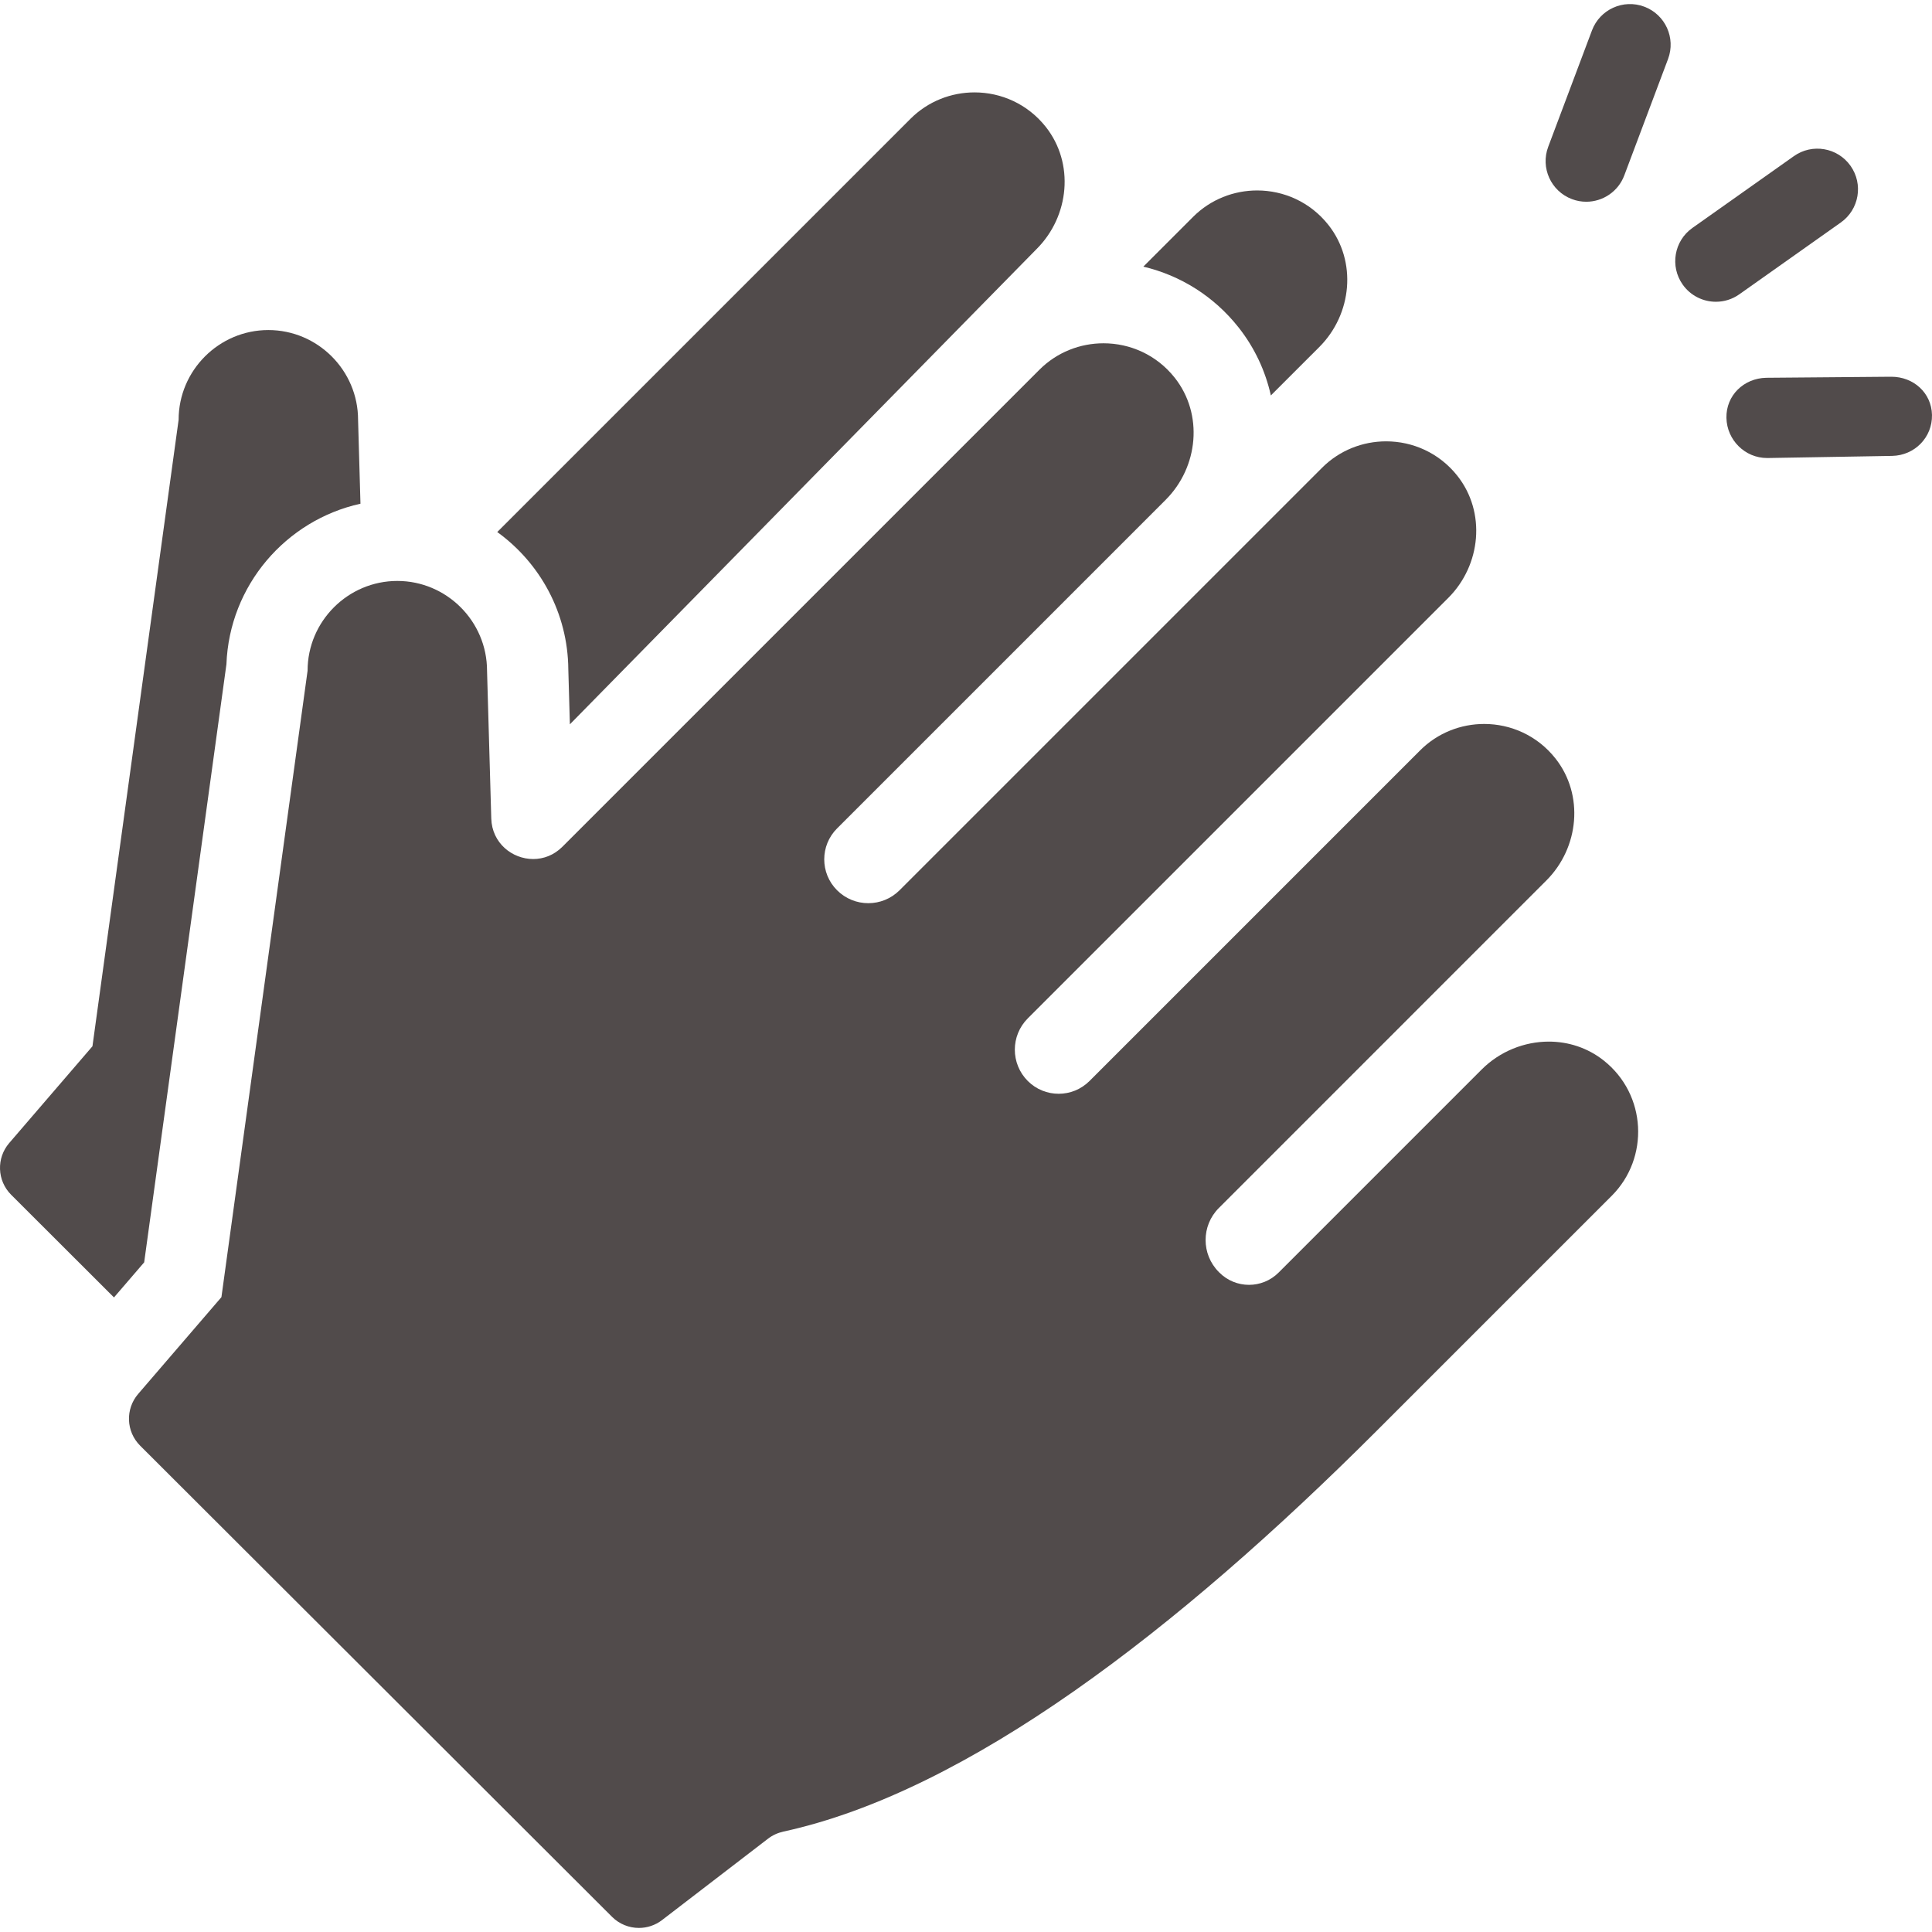
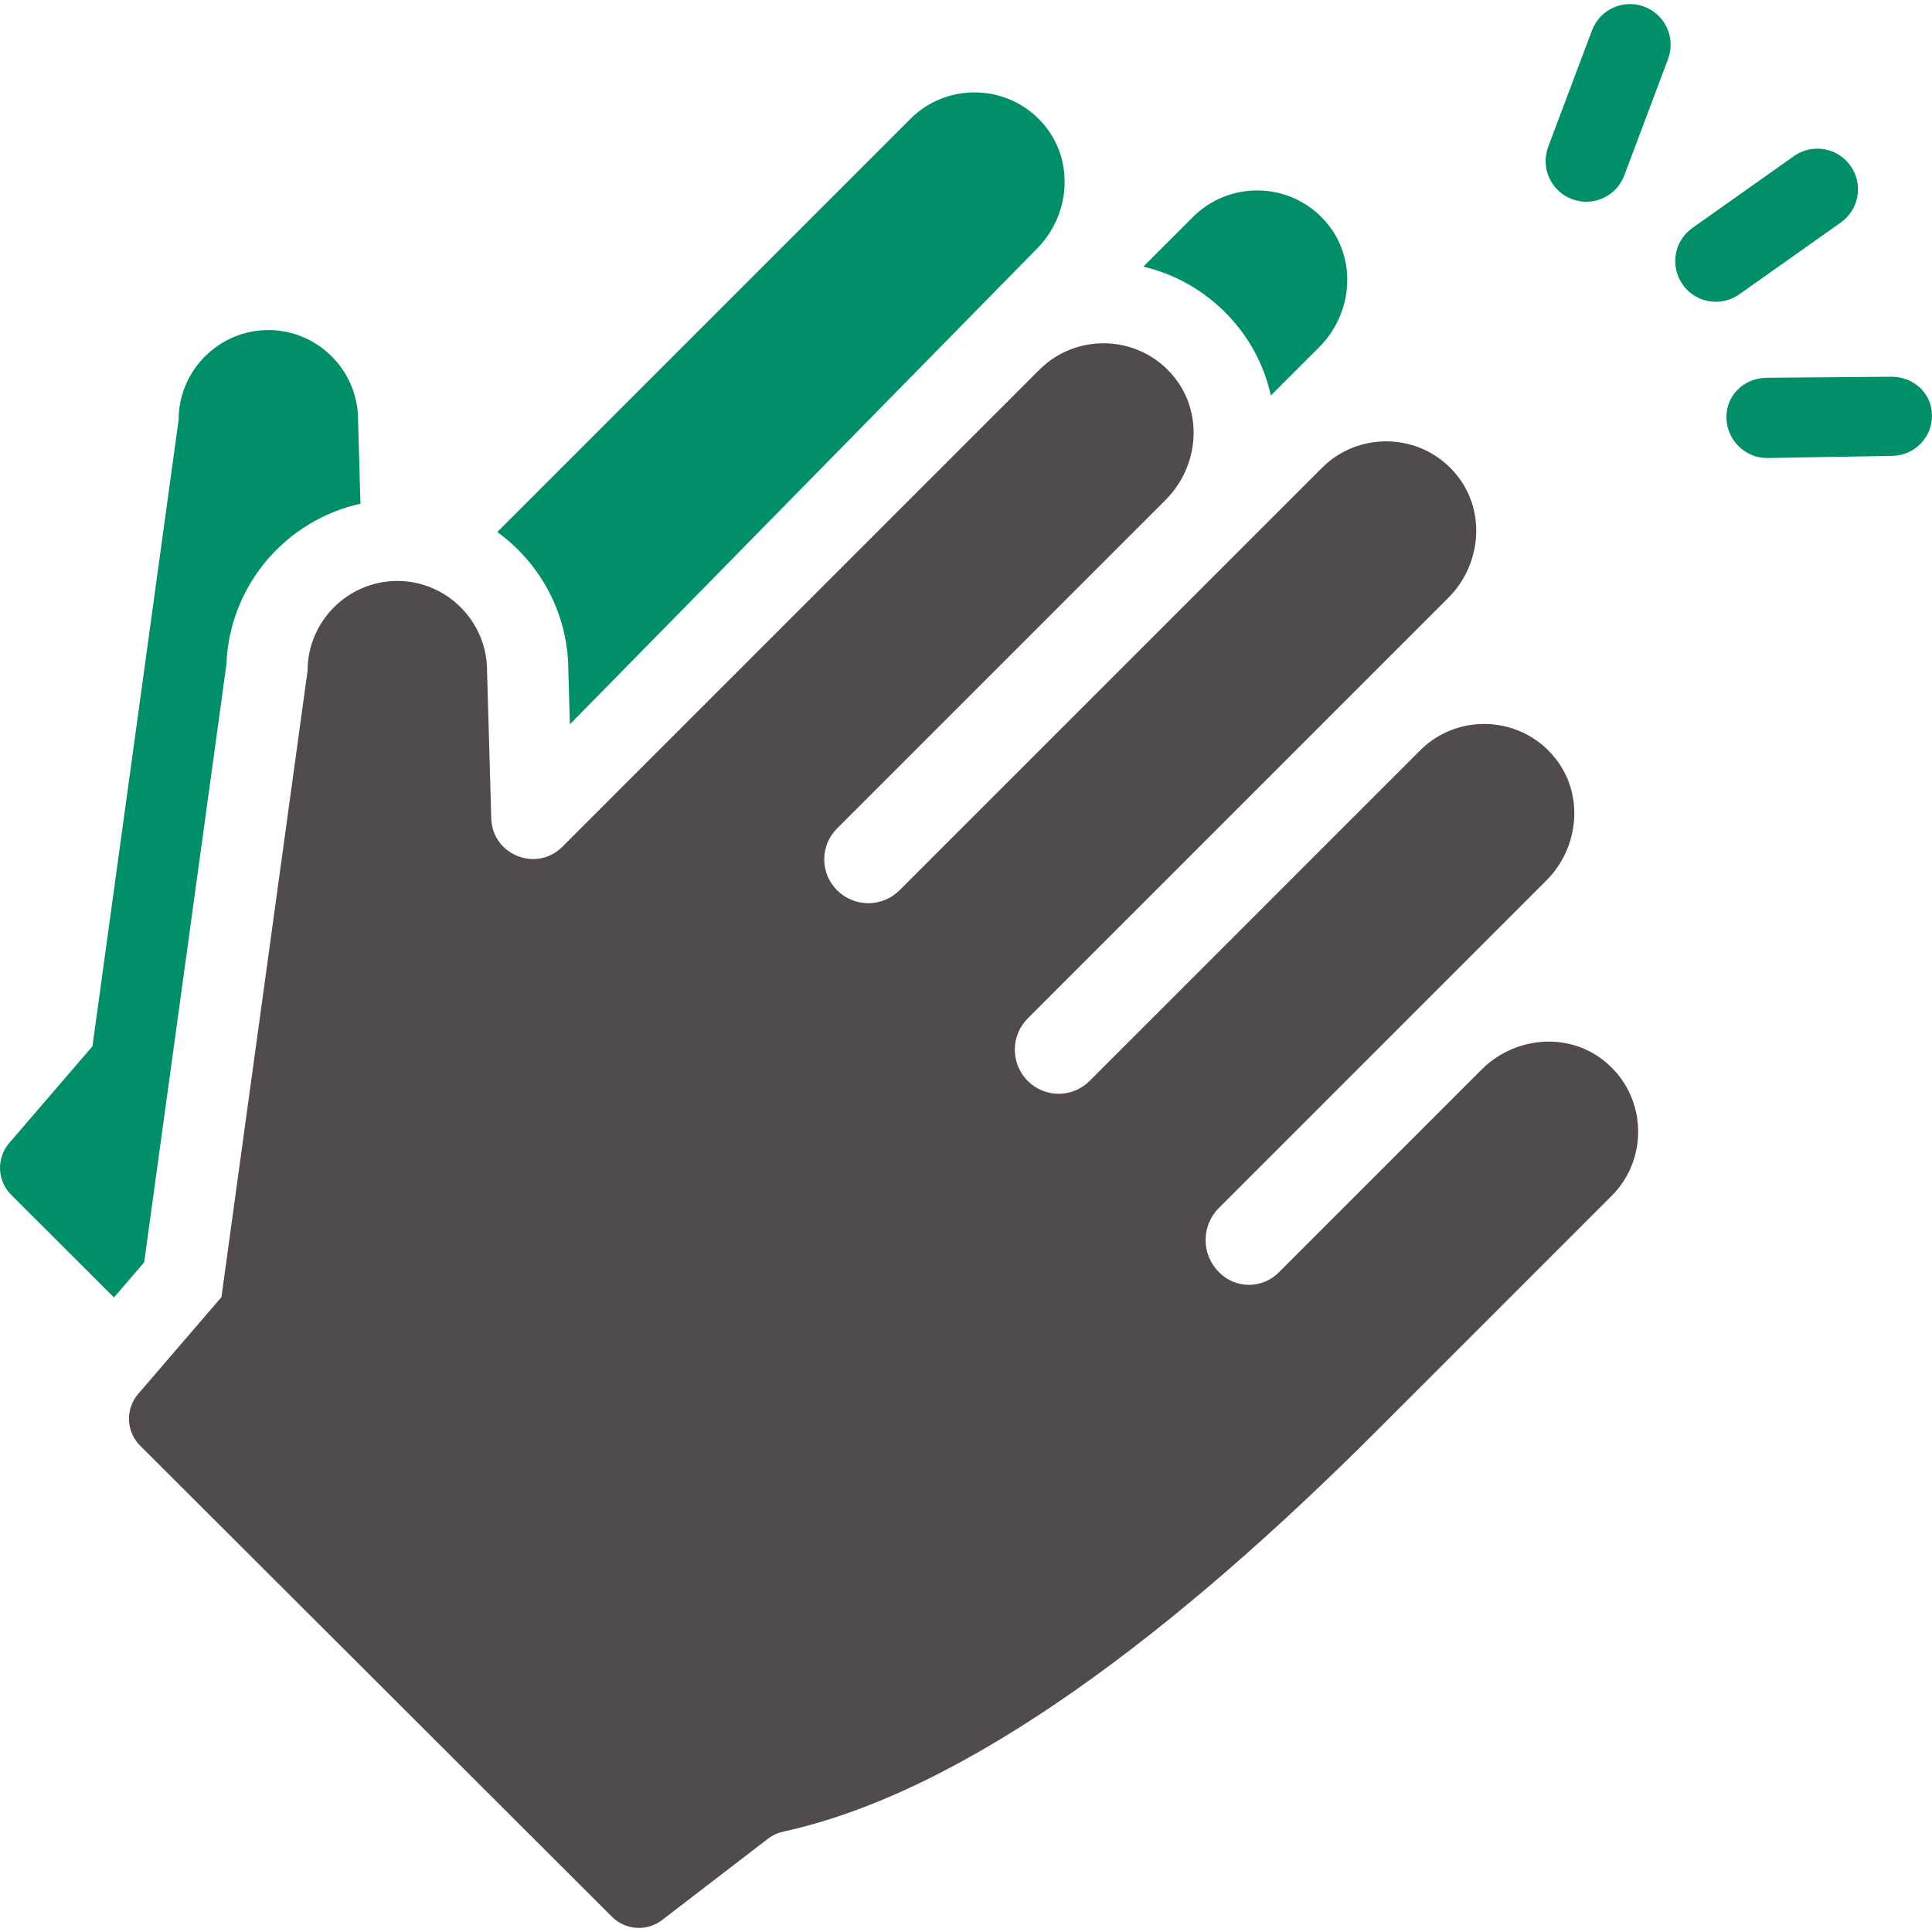
<svg xmlns="http://www.w3.org/2000/svg" version="1.1" id="Capa_1" x="0px" y="0px" viewBox="0 0 285.247 285.247" style="enable-background:new 0 0 285.247 285.247;" xml:space="preserve" width="512px" height="512px" class="">
  <g>
    <g>
-       <path d="M73.416,78.551c6.3,4.554,10.427,11.936,10.491,20.27l0.233,8.12l68.919-70.186c4.849-4.849,5.595-12.651,1.34-18.027   c-2.685-3.391-6.6-5.086-10.516-5.087c-3.43,0-6.859,1.302-9.461,3.903L73.416,78.551z" data-original="#000000" class="active-path" data-old_color="#000000" fill="#514B4B" />
-       <path d="M16.828,191.558l4.458-5.182L33.431,98.07c0.433-11.632,8.774-21.271,19.79-23.7l-0.354-12.393   c0-7.286-5.962-13.247-13.248-13.247c-7.286,0-13.247,5.961-13.247,13.247l-12.72,92.483c-0.001,0.01-0.006,0.02-0.012,0.026   L1.359,168.764c-1.918,2.23-1.791,5.561,0.291,7.639L16.828,191.558z" data-original="#000000" class="active-path" data-old_color="#000000" fill="#514B4B" />
-       <path d="M168.804,39.367c5.506,1.297,10.443,4.402,14.047,8.955c2.402,3.035,3.984,6.479,4.783,10.063l7.153-7.152   c4.849-4.85,5.595-12.651,1.339-18.028c-2.684-3.391-6.6-5.086-10.515-5.086c-3.43,0-6.859,1.301-9.462,3.902L168.804,39.367z" data-original="#000000" class="active-path" data-old_color="#000000" fill="#514B4B" />
-       <path d="M253.342,44.554c1.198,0,2.408-0.358,3.461-1.104l14.984-10.603c2.705-1.913,3.346-5.658,1.432-8.363   c-1.913-2.705-5.658-3.347-8.363-1.432l-14.984,10.603c-2.705,1.913-3.346,5.658-1.432,8.363   C249.609,43.671,251.461,44.554,253.342,44.554z" data-original="#000000" class="active-path" data-old_color="#000000" fill="#514B4B" />
-       <path d="M232.089,29.4c0.695,0.262,1.409,0.386,2.11,0.386c2.428,0,4.713-1.484,5.617-3.891l6.46-17.182   c1.166-3.101-0.403-6.561-3.505-7.727c-3.102-1.167-6.561,0.404-7.727,3.505l-6.46,17.182   C227.418,24.774,228.988,28.234,232.089,29.4z" data-original="#000000" class="active-path" data-old_color="#000000" fill="#514B4B" />
-       <path d="M279.248,55.623c-0.041,0-0.082,0-0.124,0l-18.351,0.154c-3.313,0.067-5.944,2.606-5.877,5.918   c0.066,3.271,2.739,5.928,5.997,5.928c0.041,0,0.082,0,0.124,0l18.351-0.313c3.313-0.068,5.944-2.732,5.877-6.045   C285.179,57.994,282.506,55.623,279.248,55.623z" data-original="#000000" class="active-path" data-old_color="#000000" fill="#514B4B" />
+       <path d="M73.416,78.551c6.3,4.554,10.427,11.936,10.491,20.27l0.233,8.12l68.919-70.186c4.849-4.849,5.595-12.651,1.34-18.027   c-2.685-3.391-6.6-5.086-10.516-5.087c-3.43,0-6.859,1.302-9.461,3.903L73.416,78.551z" data-original="#000000" class="active-path" data-old_color="#000000" fill="#018f69" />
+       <path d="M16.828,191.558l4.458-5.182L33.431,98.07c0.433-11.632,8.774-21.271,19.79-23.7l-0.354-12.393   c0-7.286-5.962-13.247-13.248-13.247c-7.286,0-13.247,5.961-13.247,13.247l-12.72,92.483c-0.001,0.01-0.006,0.02-0.012,0.026   L1.359,168.764c-1.918,2.23-1.791,5.561,0.291,7.639L16.828,191.558z" data-original="#000000" class="active-path" data-old_color="#000000" fill="#018f69" />
+       <path d="M168.804,39.367c5.506,1.297,10.443,4.402,14.047,8.955c2.402,3.035,3.984,6.479,4.783,10.063l7.153-7.152   c4.849-4.85,5.595-12.651,1.339-18.028c-2.684-3.391-6.6-5.086-10.515-5.086c-3.43,0-6.859,1.301-9.462,3.902L168.804,39.367z" data-original="#000000" class="active-path" data-old_color="#000000" fill="#018f69" />
+       <path d="M253.342,44.554c1.198,0,2.408-0.358,3.461-1.104l14.984-10.603c2.705-1.913,3.346-5.658,1.432-8.363   c-1.913-2.705-5.658-3.347-8.363-1.432l-14.984,10.603c-2.705,1.913-3.346,5.658-1.432,8.363   C249.609,43.671,251.461,44.554,253.342,44.554z" data-original="#000000" class="active-path" data-old_color="#000000" fill="#018f69" />
+       <path d="M232.089,29.4c0.695,0.262,1.409,0.386,2.11,0.386c2.428,0,4.713-1.484,5.617-3.891l6.46-17.182   c1.166-3.101-0.403-6.561-3.505-7.727c-3.102-1.167-6.561,0.404-7.727,3.505l-6.46,17.182   C227.418,24.774,228.988,28.234,232.089,29.4z" data-original="#000000" class="active-path" data-old_color="#000000" fill="#018f69" />
+       <path d="M279.248,55.623c-0.041,0-0.082,0-0.124,0l-18.351,0.154c-3.313,0.067-5.944,2.606-5.877,5.918   c0.066,3.271,2.739,5.928,5.997,5.928c0.041,0,0.082,0,0.124,0l18.351-0.313c3.313-0.068,5.944-2.732,5.877-6.045   C285.179,57.994,282.506,55.623,279.248,55.623z" data-original="#000000" class="active-path" data-old_color="#000000" fill="#018f69" />
      <path d="M237.96,176.552c5.572-5.572,5.179-14.941-1.183-19.977c-2.382-1.886-5.241-2.789-8.106-2.789   c-3.605,0-7.221,1.428-9.922,4.129l-29.974,29.974c-1.206,1.206-2.788,1.81-4.37,1.81c-1.582,0-3.163-0.604-4.37-1.81l-0.078-0.079   c-2.612-2.611-2.612-6.847,0-9.458l48.349-48.35c4.85-4.849,5.596-12.651,1.34-18.028c-2.684-3.391-6.6-5.086-10.515-5.086   c-3.43,0-6.859,1.301-9.462,3.903l-48.811,48.811c-1.258,1.258-2.906,1.887-4.555,1.887c-1.649,0-3.298-0.629-4.556-1.887   c-2.553-2.554-2.553-6.693,0-9.246l62.081-62.081c4.849-4.849,5.596-12.651,1.34-18.028c-2.684-3.391-6.6-5.086-10.515-5.086   c-3.431,0-6.86,1.301-9.462,3.903l-62.374,62.373c-1.274,1.275-2.946,1.913-4.617,1.913c-1.671,0-3.343-0.638-4.617-1.913   c-2.519-2.519-2.519-6.603,0-9.121l48.518-48.518c4.849-4.849,5.596-12.651,1.34-18.028c-2.684-3.391-6.6-5.086-10.515-5.086   c-3.431,0-6.859,1.301-9.462,3.903l-70.431,70.431c-1.251,1.251-2.795,1.813-4.309,1.813c-3.103,0-6.088-2.36-6.191-5.986   L71.908,99.02c0-7.286-5.961-13.248-13.247-13.248c-7.286,0-13.248,5.962-13.248,13.248l-12.719,92.482   c-0.002,0.011-0.006,0.02-0.013,0.027l-12.28,14.276c-1.919,2.23-1.792,5.563,0.291,7.64l69.67,69.56   c1.089,1.086,2.525,1.641,3.969,1.641c1.2,0,2.405-0.383,3.419-1.162l15.655-12.022c0.671-0.515,1.446-0.862,2.271-1.043   c27.159-5.92,58.076-29.66,87.652-59.237L237.96,176.552z" data-original="#000000" class="active-path" data-old_color="#000000" fill="#514B4B" />
-       <line style="stroke-width:0;stroke-linecap:round;stroke-linejoin:round;" x1="162.927" y1="38.684" x2="162.928" y2="38.684" class="active-path" stroke="#514B4B" fill="#514B4B" />
+       <line style="stroke-width:0;stroke-linecap:round;stroke-linejoin:round;" x1="162.927" y1="38.684" x2="162.928" y2="38.684" class="active-path" stroke="#018f69" fill="#018f69" />
    </g>
  </g>
</svg>
